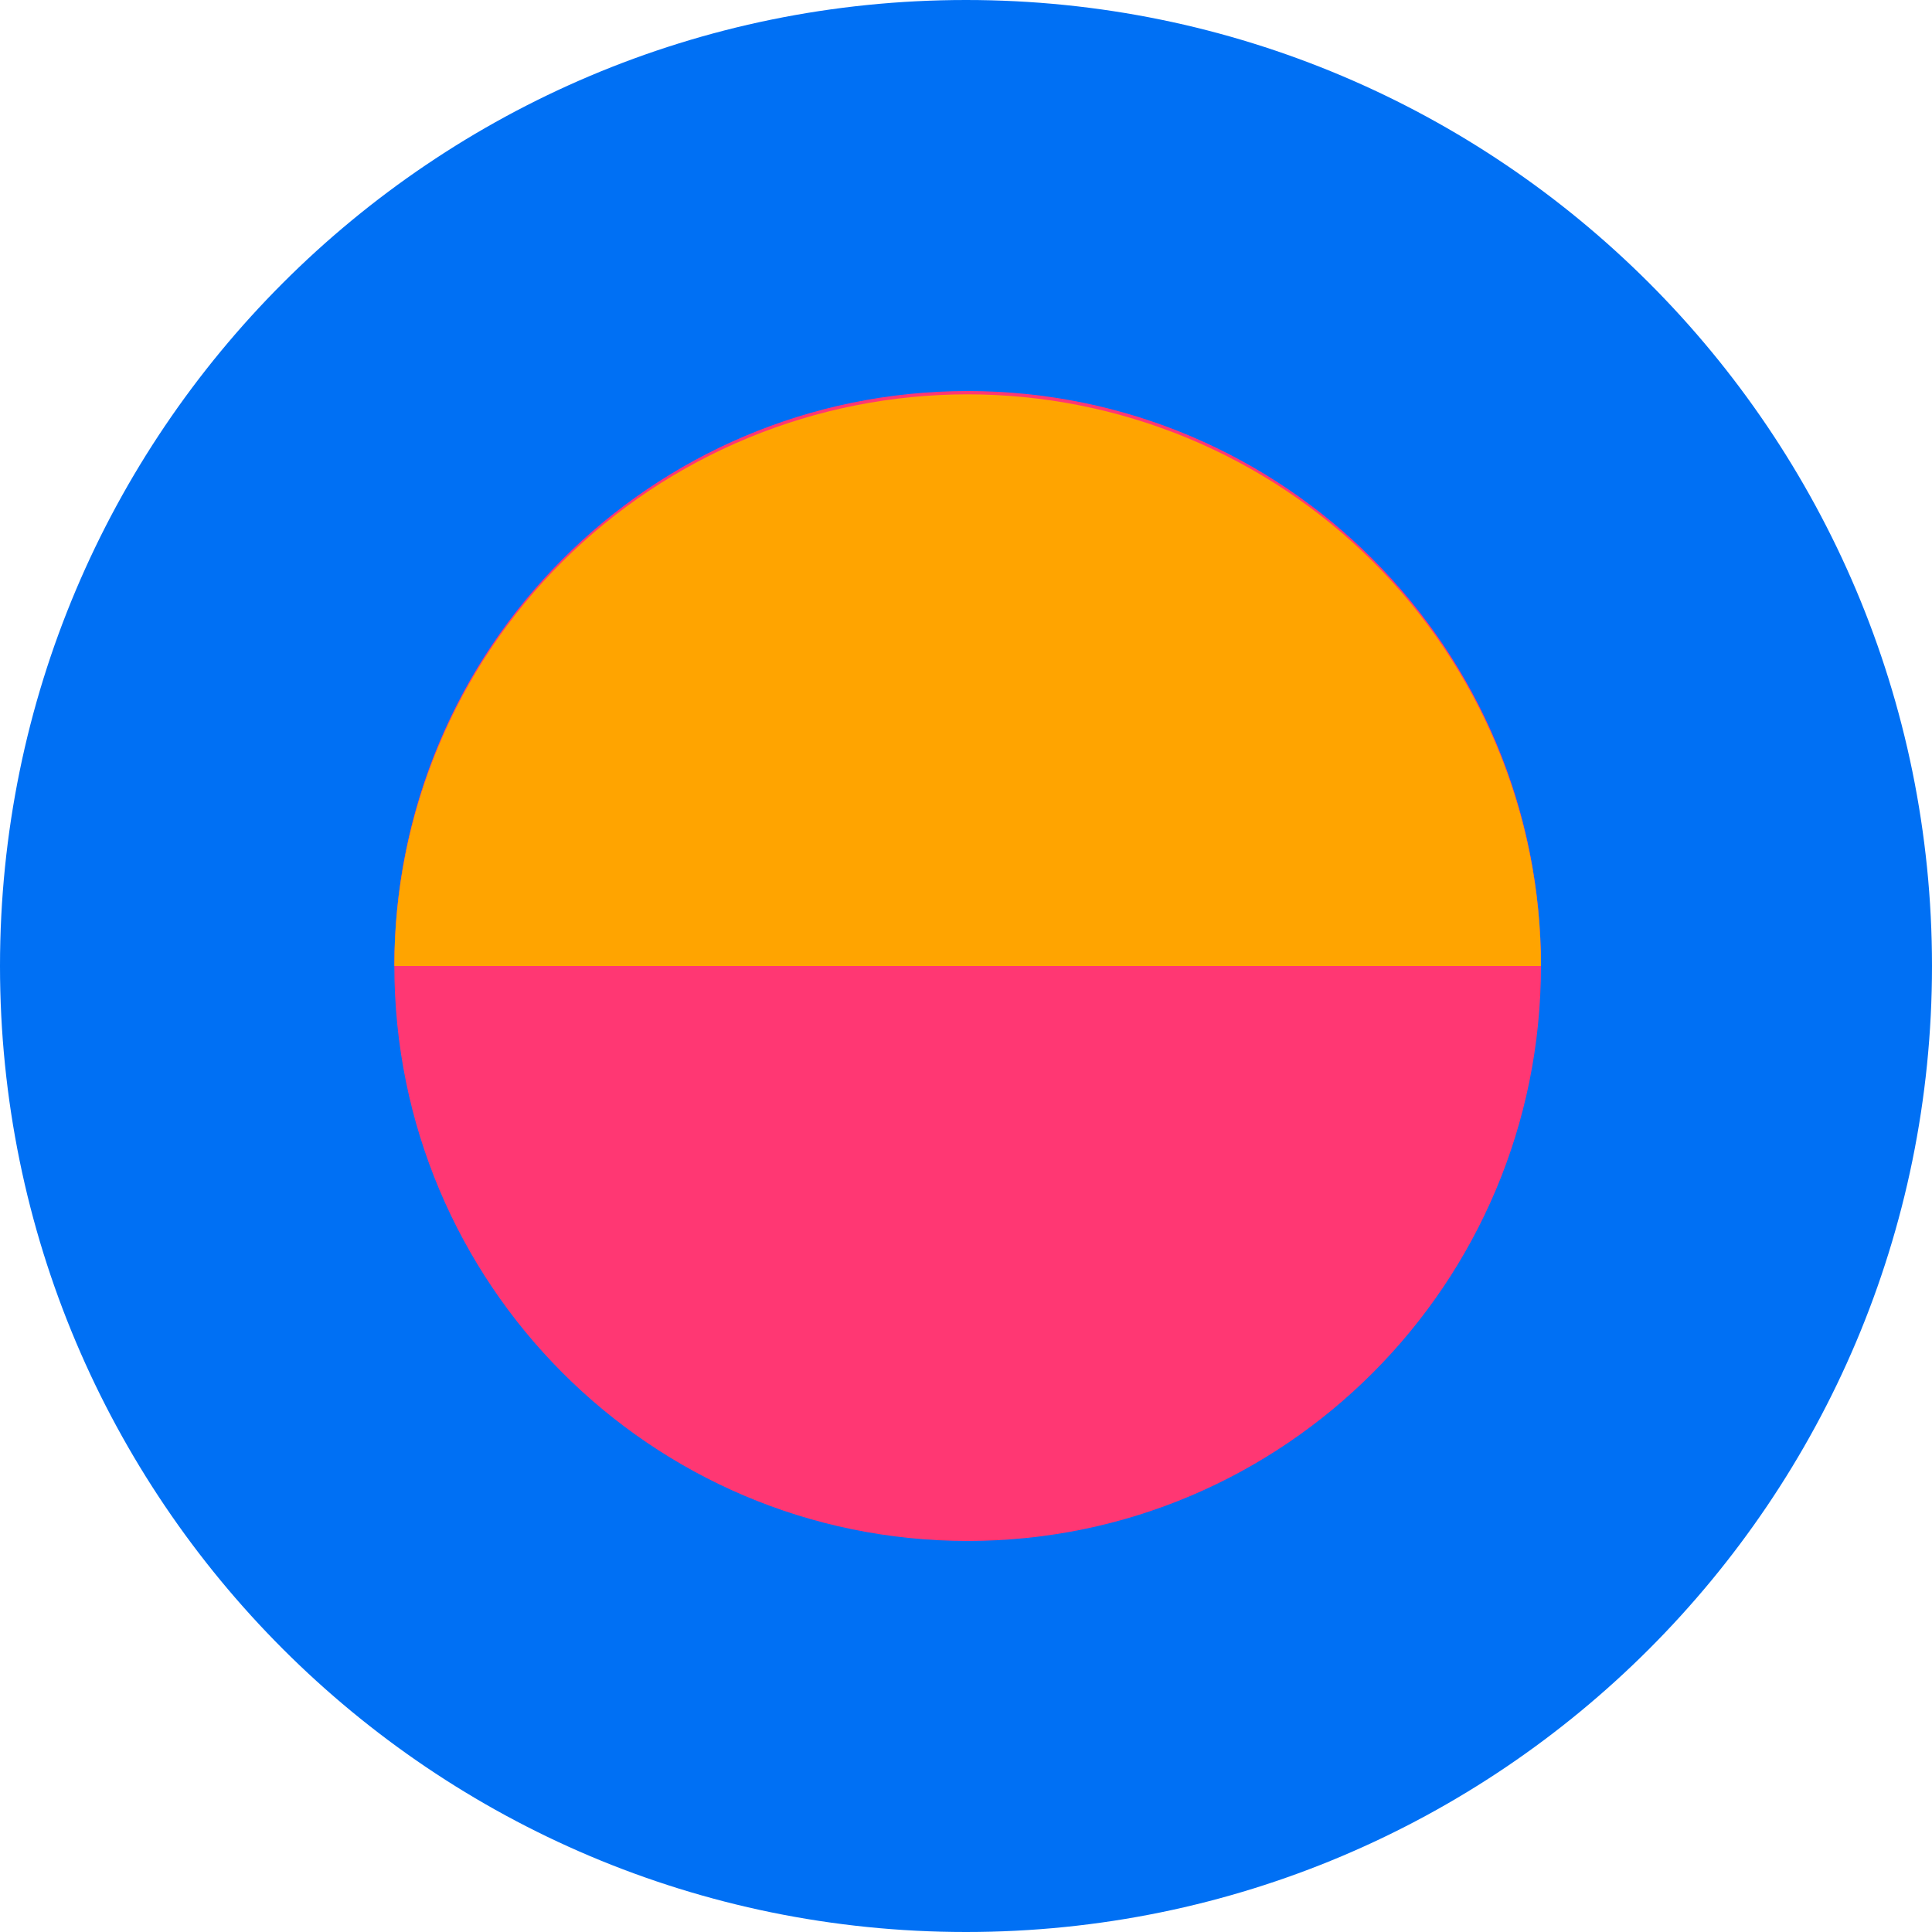
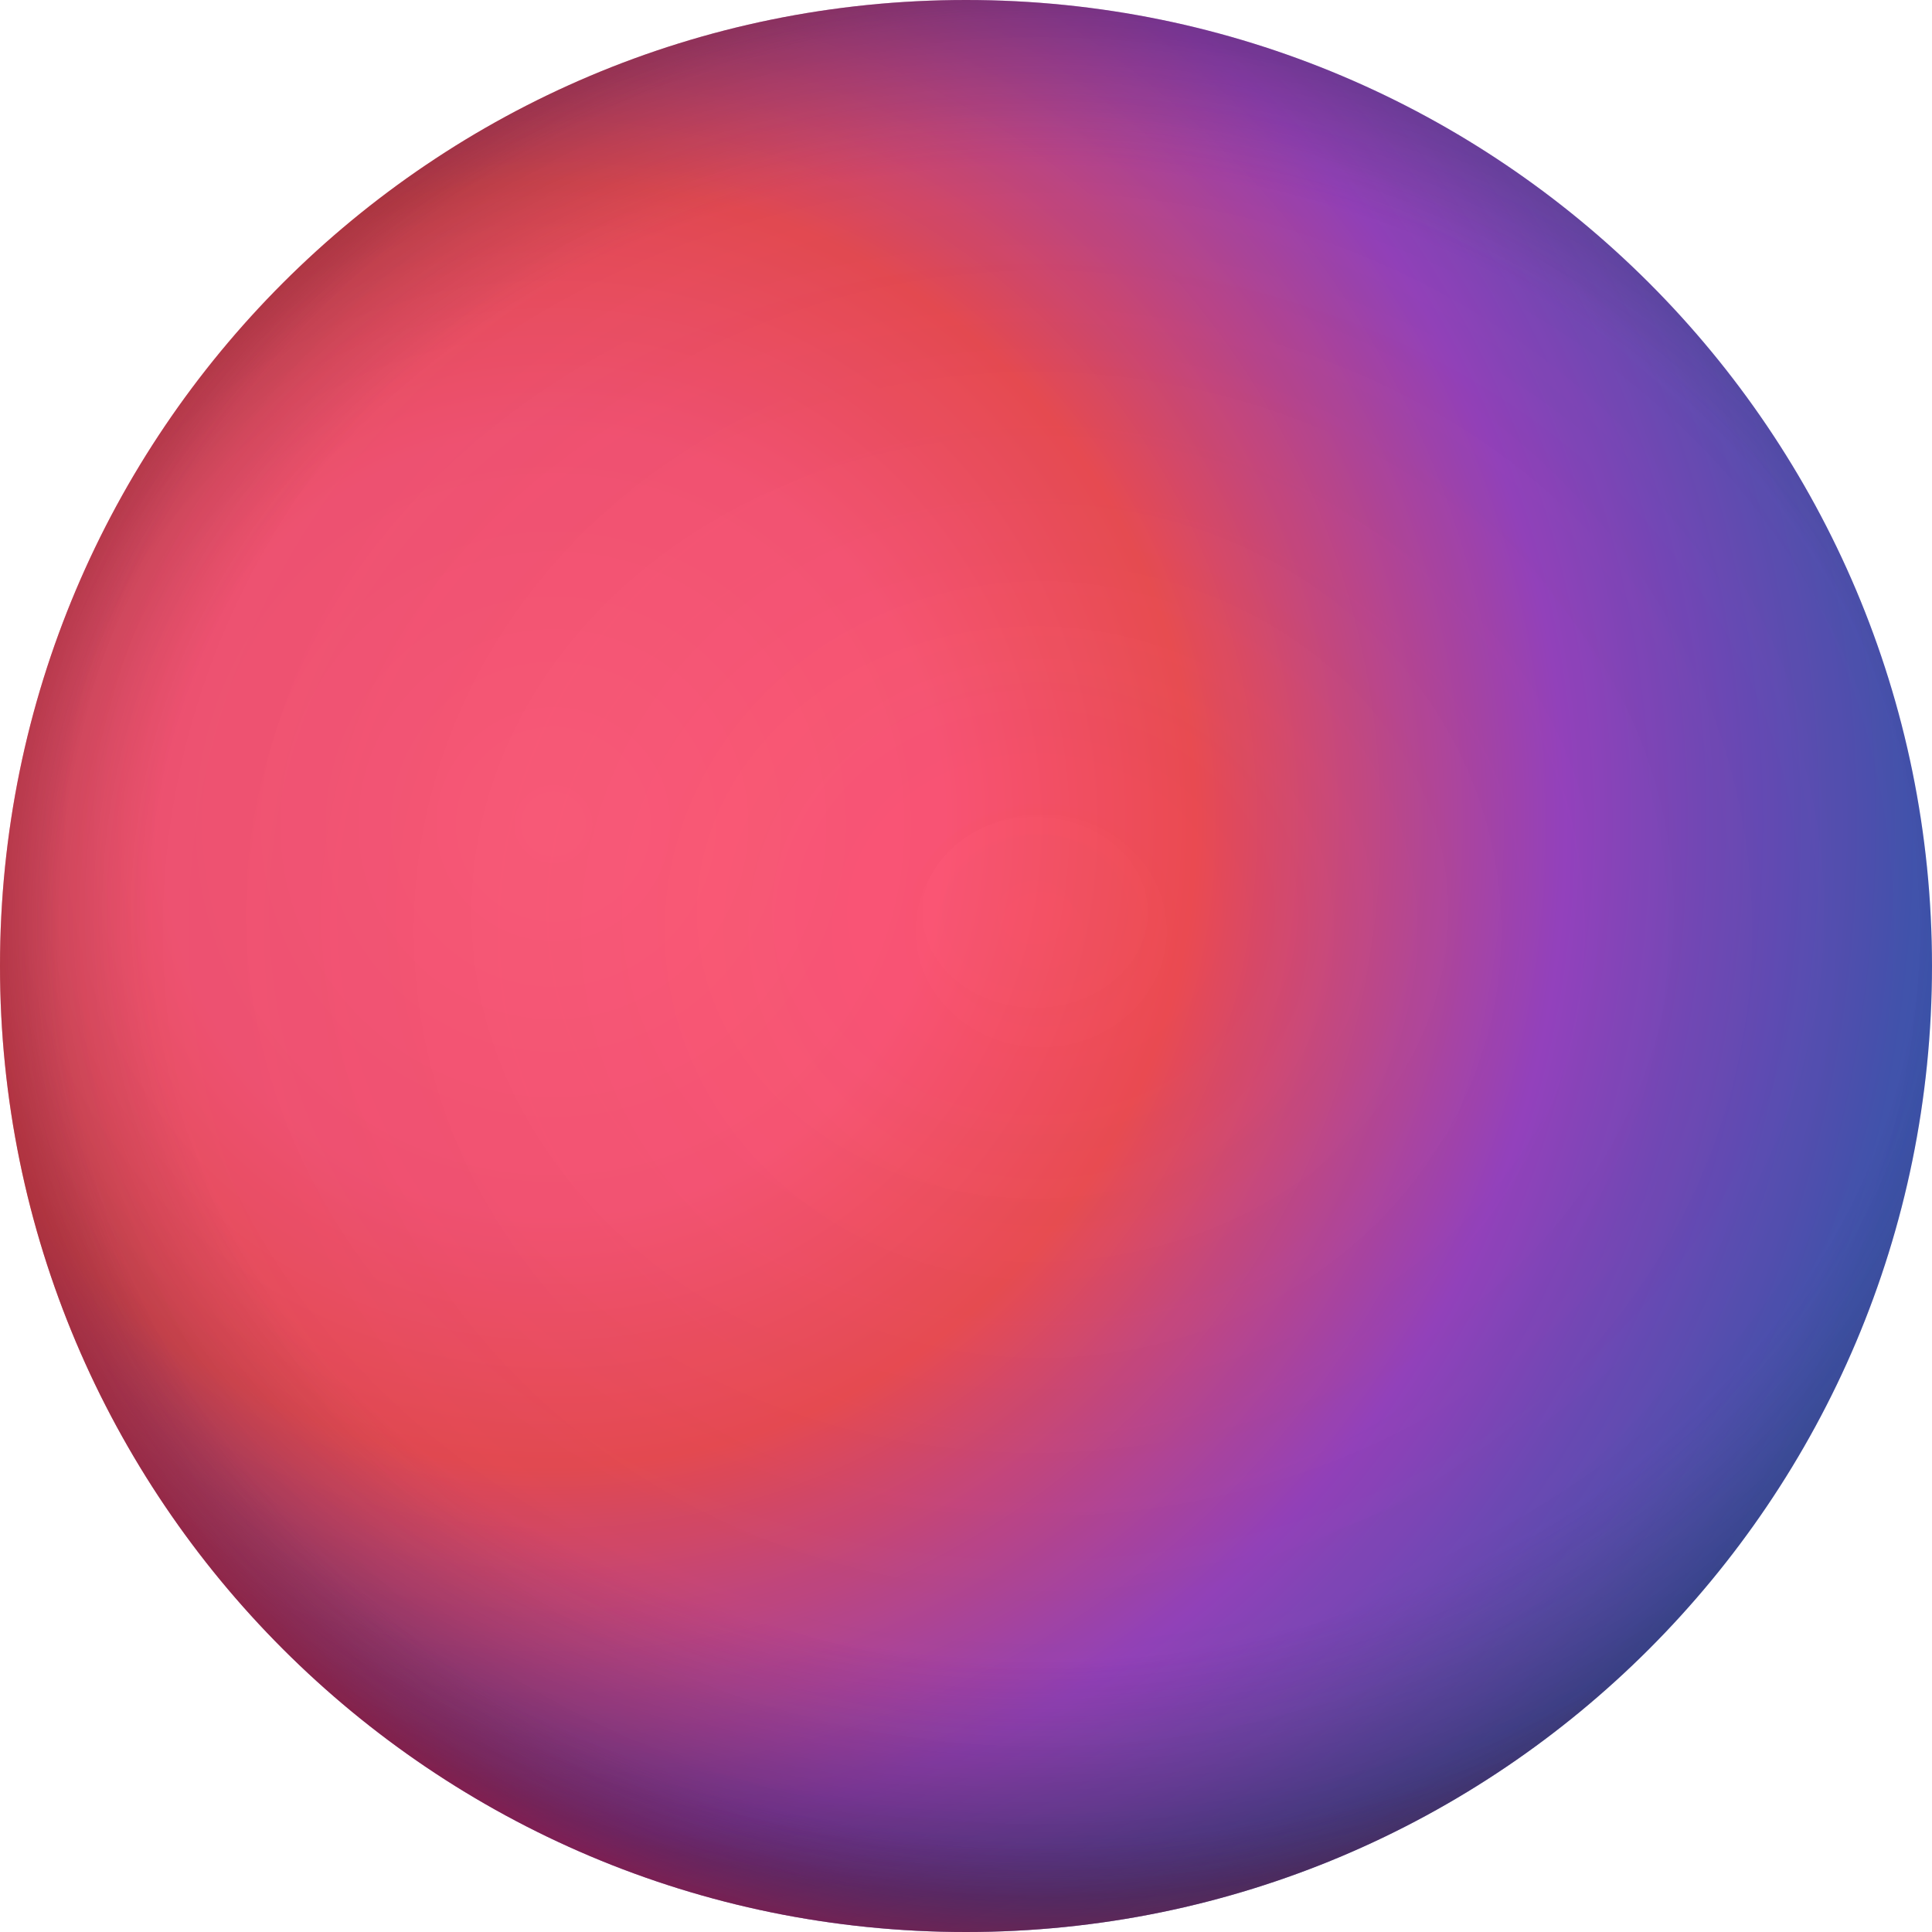
- <svg xmlns="http://www.w3.org/2000/svg" width="583" height="583" viewBox="0 0 583 583" fill="none">
-   <circle cx="291.5" cy="291.5" r="291.5" fill="#0070F4" />
-   <ellipse cx="292" cy="291.5" rx="173" ry="173.5" fill="#FF3773" />
-   <path d="M465 291.5C465 268.847 460.525 246.416 451.831 225.487C443.137 204.558 430.394 185.542 414.329 169.524C398.265 153.506 379.194 140.8 358.204 132.131C337.215 123.462 314.719 119 292 119C269.281 119 246.785 123.462 225.796 132.131C204.806 140.8 185.735 153.506 169.671 169.524C153.606 185.542 140.863 204.558 132.169 225.487C123.475 246.416 119 268.847 119 291.5L292 291.5H465Z" fill="#FFA400" />
+ <svg xmlns="http://www.w3.org/2000/svg" width="140px" height="140px" viewBox="0 0 599 599" version="1.1">
+   <defs>
+     <radialGradient cx="28.621%" cy="43.113%" fx="28.621%" fy="43.113%" r="71.5%" gradientTransform="translate(0.286214,0.431133),rotate(3.34345),scale(1,0.996175),translate(-0.286214,-0.431133)" id="radialGradient-1">
+       <stop stop-color="#FF5B79" offset="0%" />
+       <stop stop-color="#FA5574" offset="28.093%" />
+       <stop stop-color="#EC4C51" offset="46.241%" />
+       <stop stop-color="#9543C1" offset="72.887%" />
+       <stop stop-color="#3857B3" offset="100%" />
+     </radialGradient>
+     <radialGradient cx="53.621%" cy="47.247%" fx="53.621%" fy="47.247%" r="50.823%" gradientTransform="translate(0.536206,0.472473),rotate(90),scale(1,1.206631),translate(-0.536206,-0.472473)" id="radialGradient-2">
+       <stop stop-color="#68294F" stop-opacity="0" offset="0%" />
+       <stop stop-color="#5E2548" stop-opacity="0.046" offset="75.35%" />
+       <stop stop-color="#0D060B" stop-opacity="0.437" offset="100%" />
+     </radialGradient>
+     <radialGradient cx="53.861%" cy="48.199%" fx="53.861%" fy="48.199%" r="59.915%" gradientTransform="translate(0.538605,0.48199),rotate(180),scale(1,0.925027),translate(-0.538605,-0.48199)" id="radialGradient-3">
+       <stop stop-color="#68294F" stop-opacity="0" offset="0%" />
+       <stop stop-color="#5E2548" stop-opacity="0.046" offset="84.087%" />
+       <stop stop-color="#FF0000" stop-opacity="0.567" offset="100%" />
+     </radialGradient>
+   </defs>
+   <g id="Page-1" stroke="none" stroke-width="1" fill="none" fill-rule="evenodd">
+     <g id="r">
+       <circle id="Oval" fill="url(#radialGradient-1)" cx="299.5" cy="299.5" r="299.5" />
+       <circle id="Oval" fill="url(#radialGradient-2)" cx="299.5" cy="299.5" r="299.5" />
+       <circle id="Oval" fill="url(#radialGradient-3)" cx="299.5" cy="299.5" r="299.5" />
+     </g>
+   </g>
</svg>
